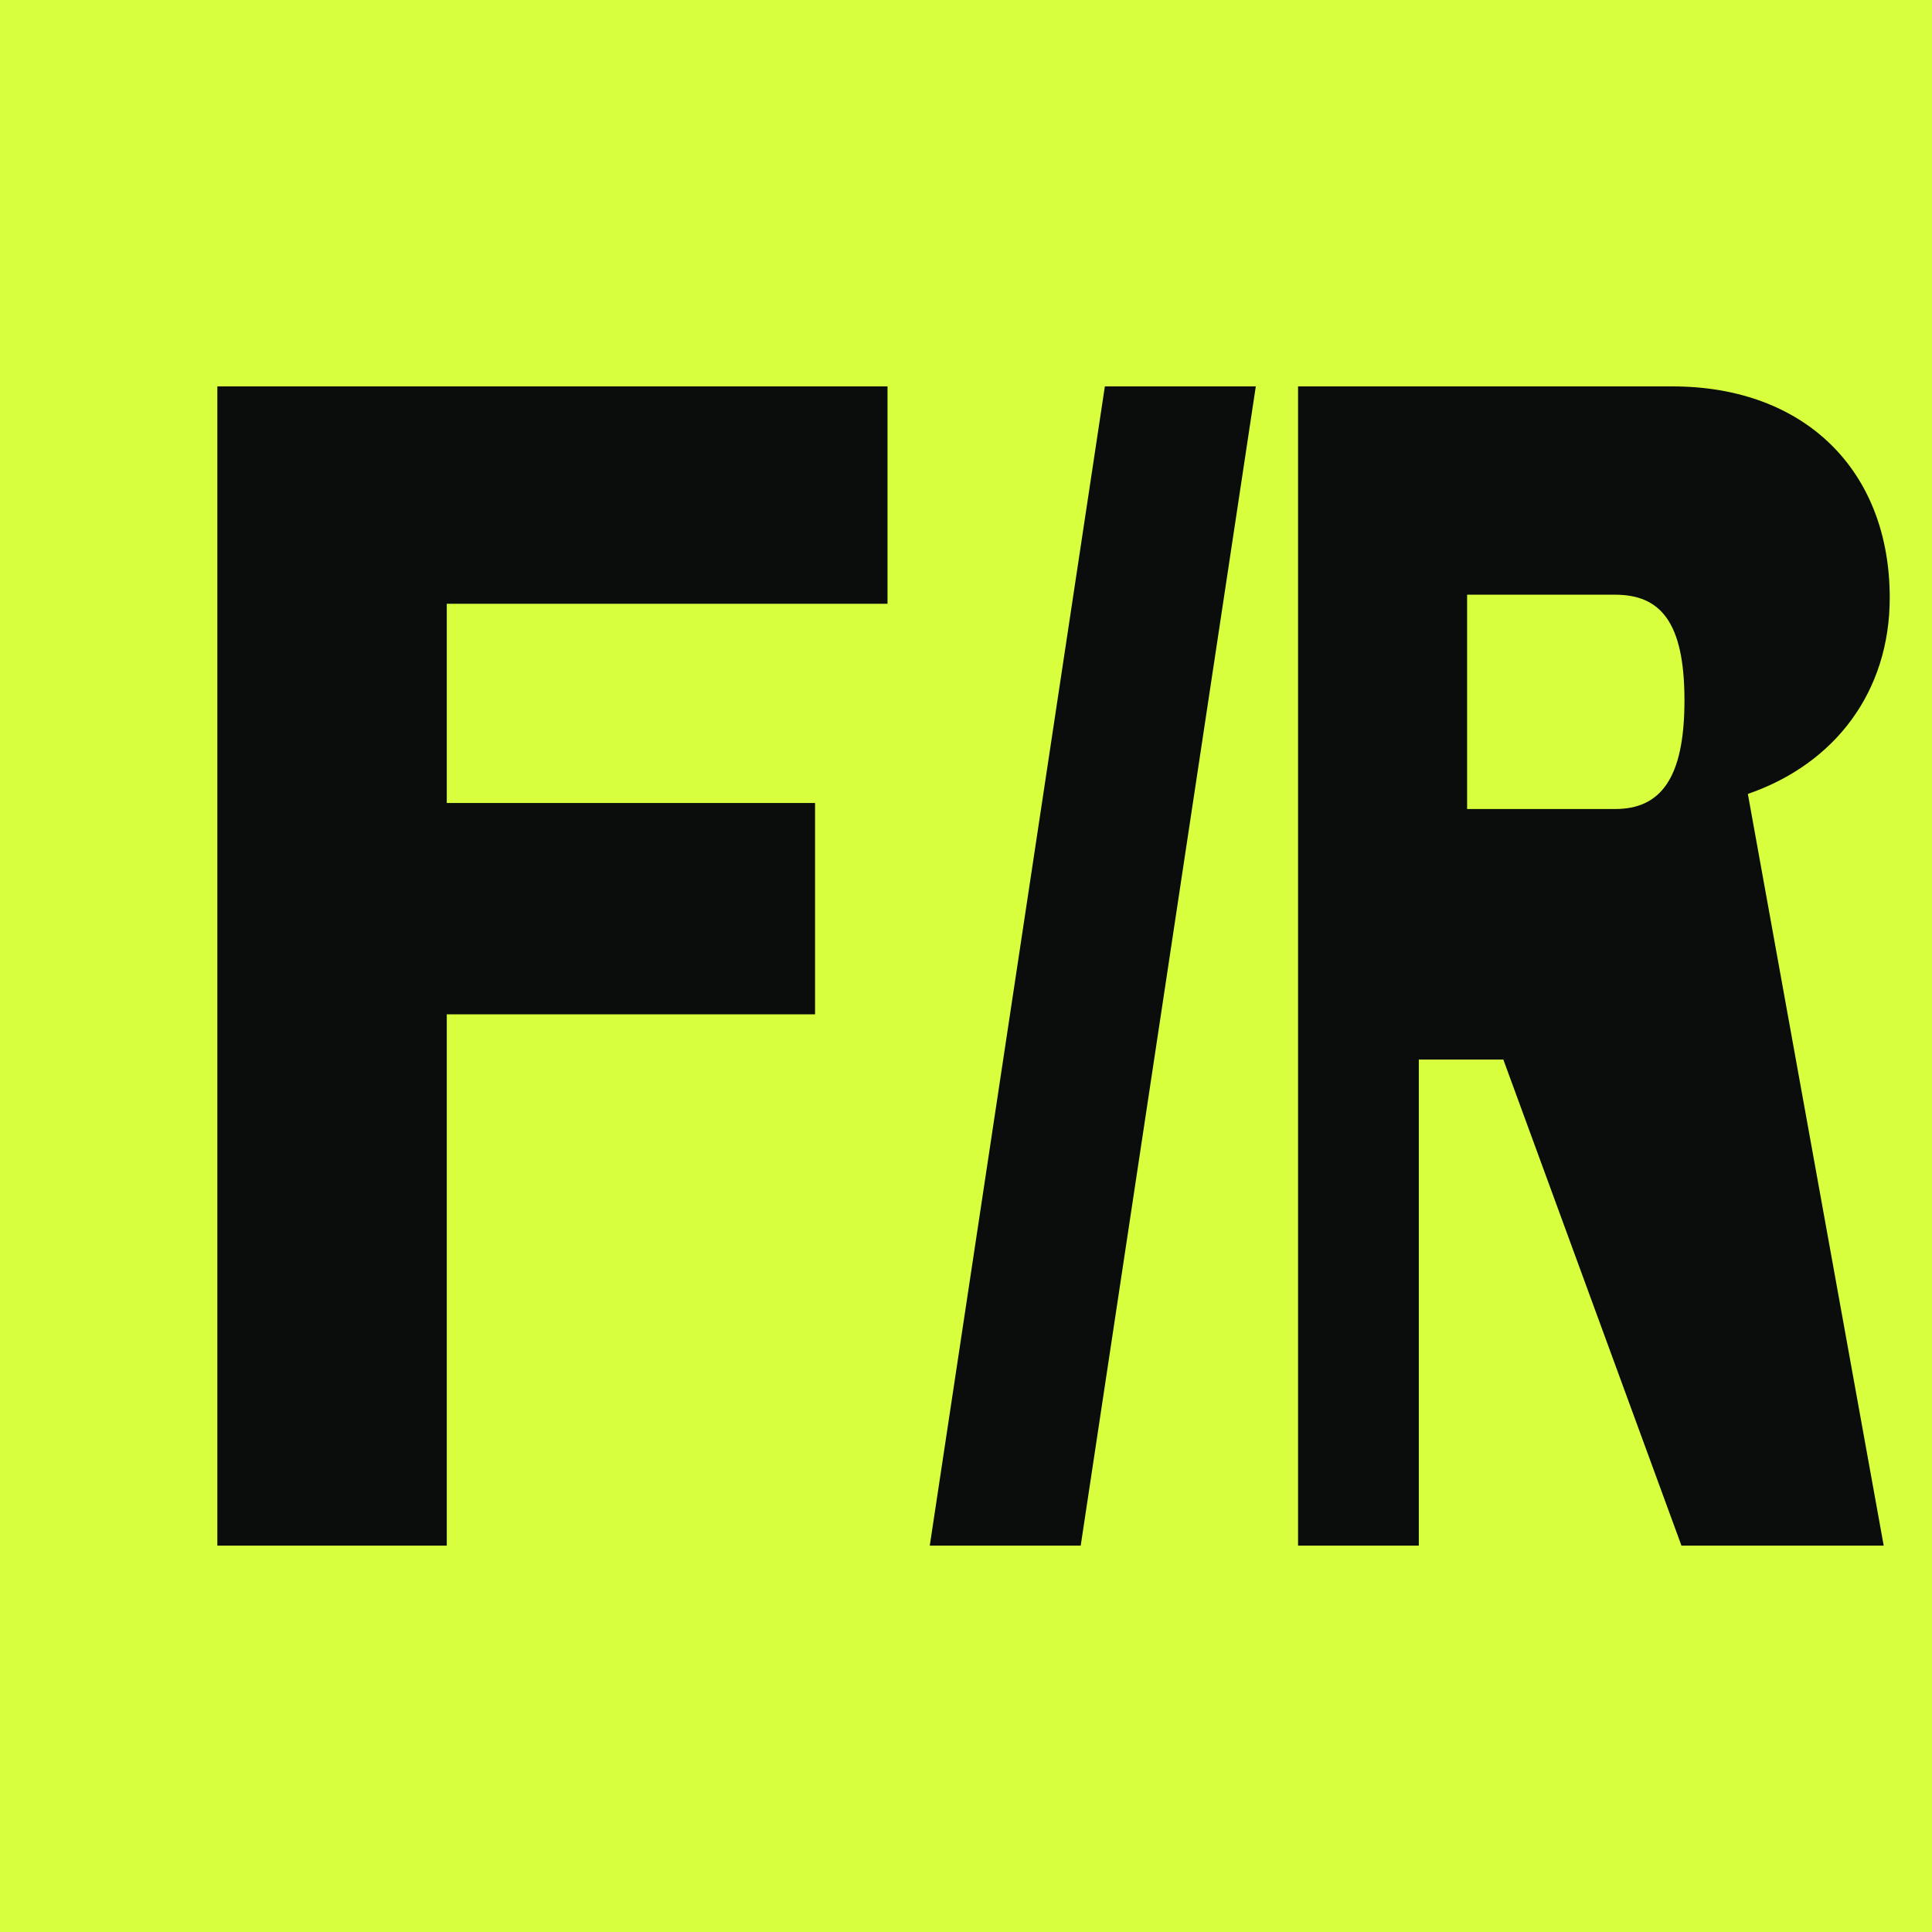
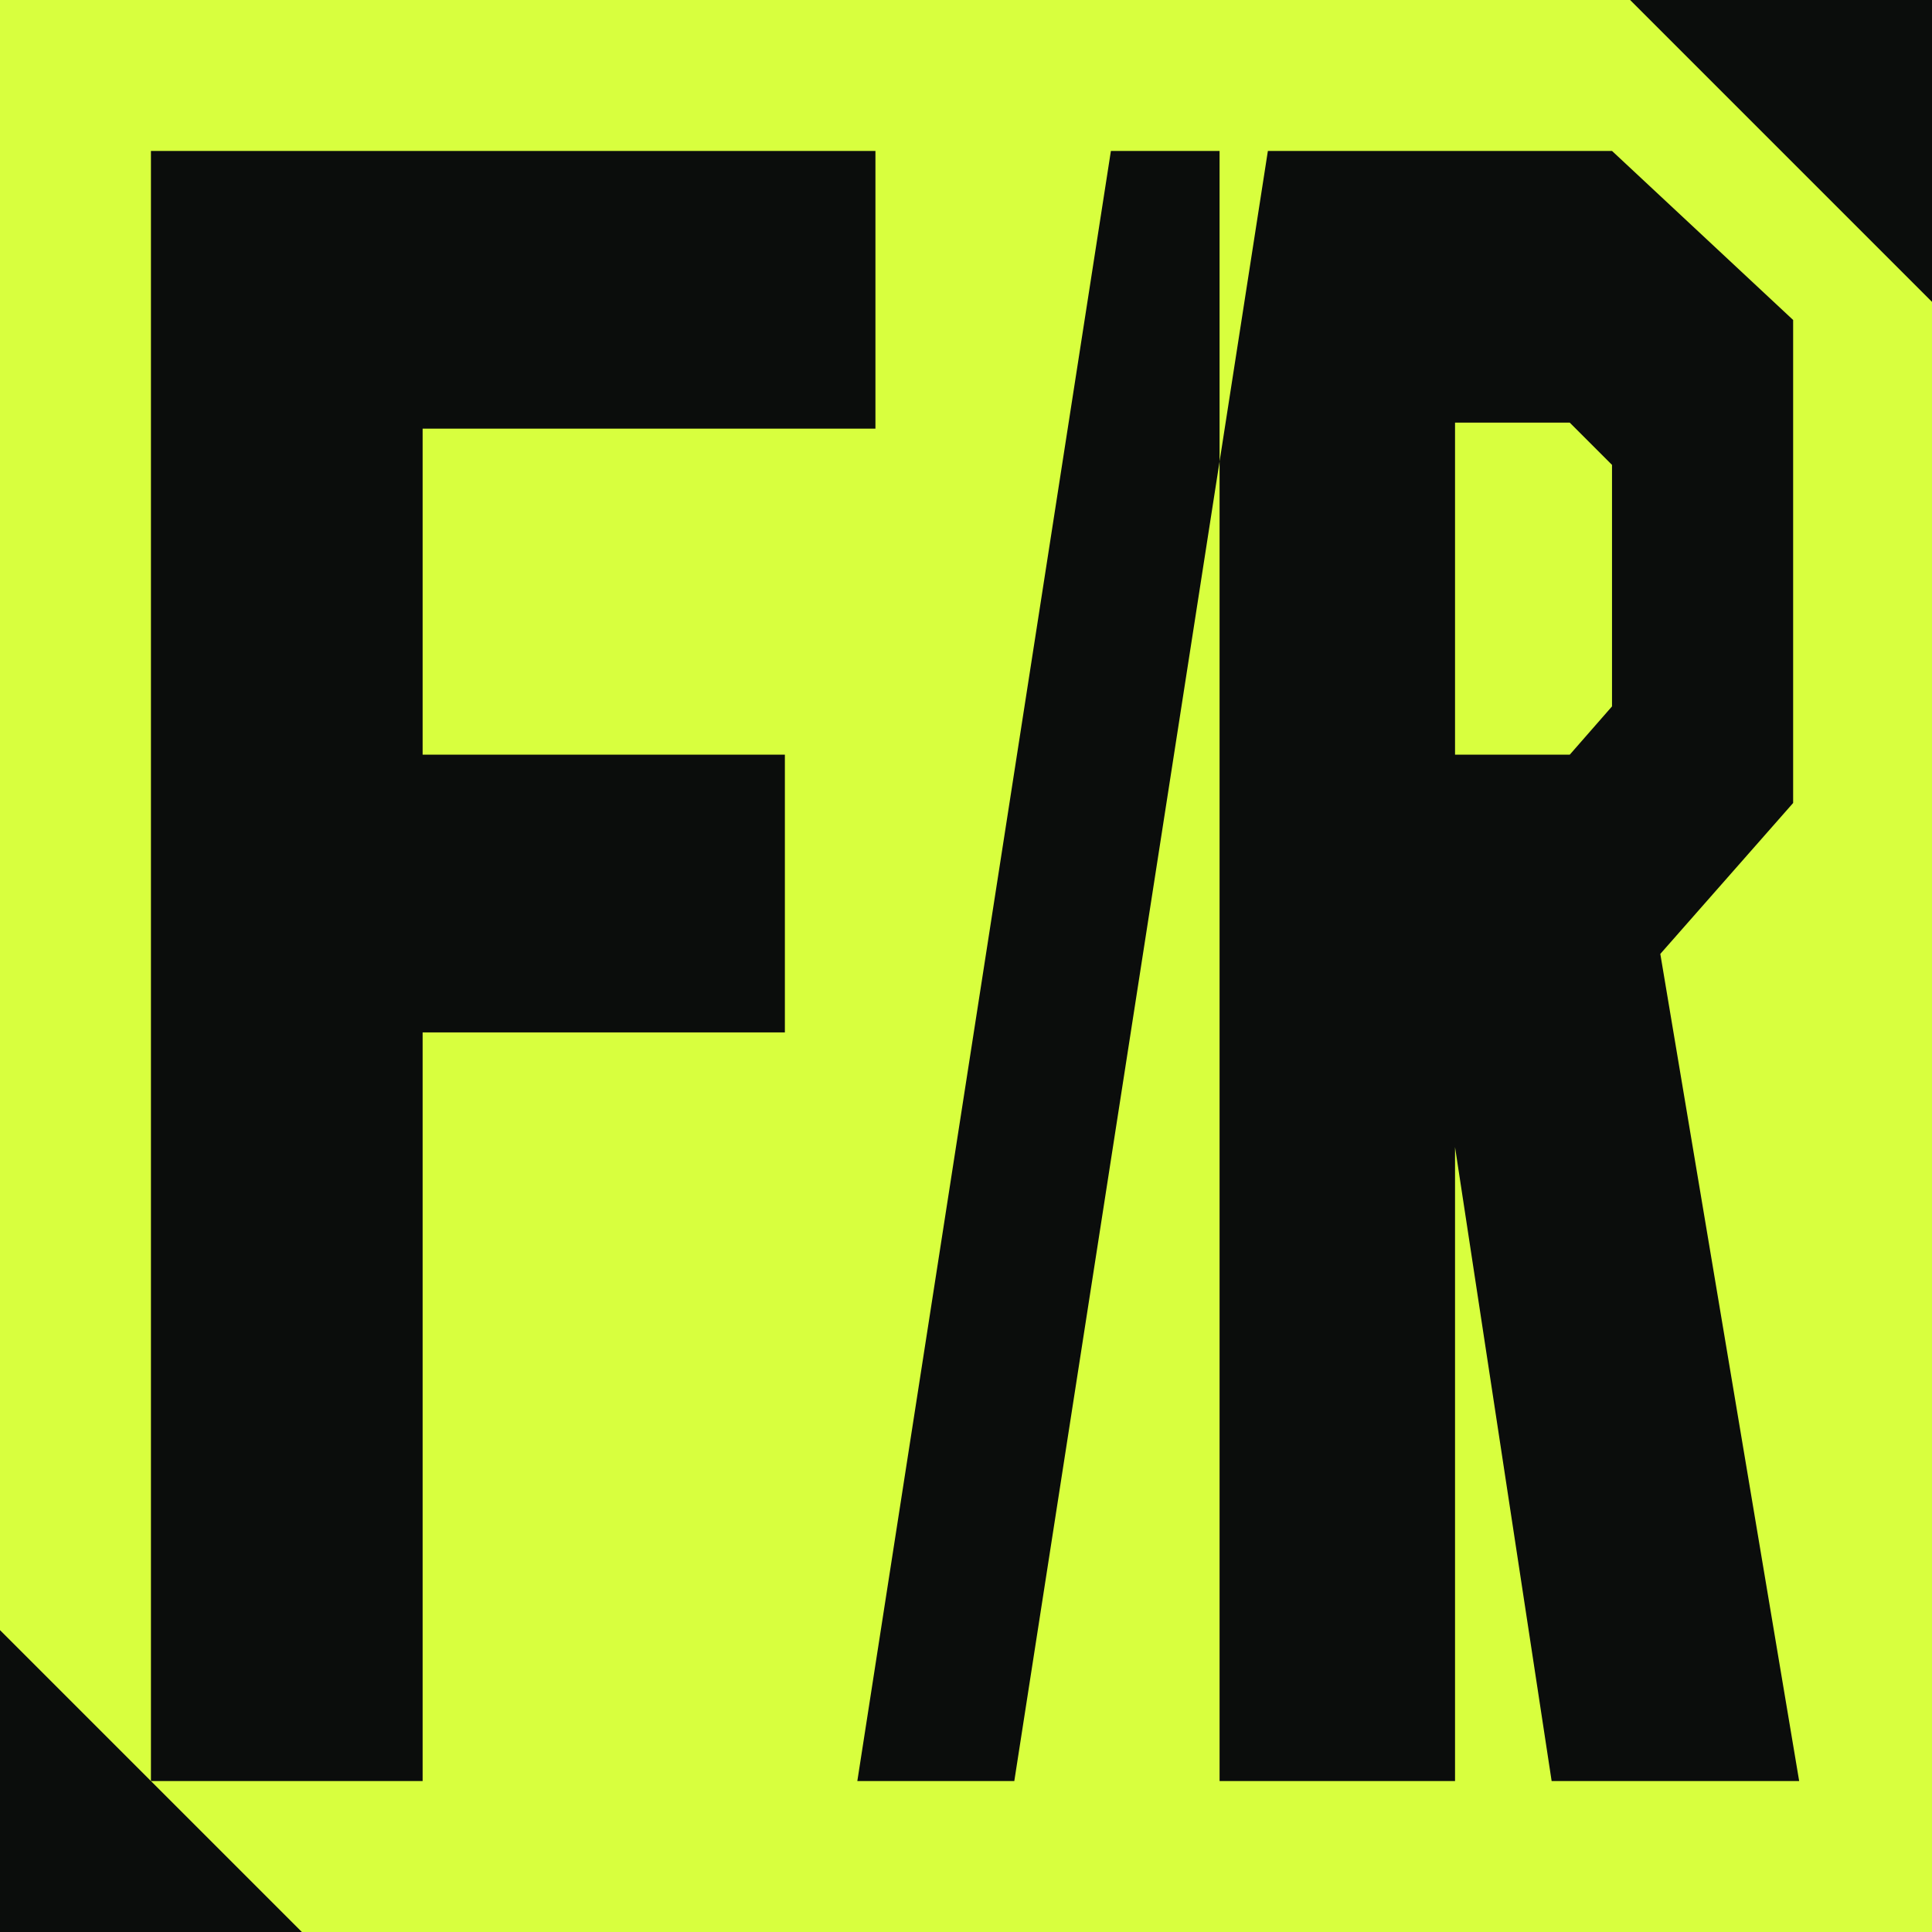
- <svg xmlns="http://www.w3.org/2000/svg" viewBox="0 0 32 32" role="img" aria-label="Fajar Rafsan">
-   <rect width="32" height="32" fill="#d8ff3e" />
-   <path fill="#0b0d0c" fill-rule="evenodd" d="M3.6 6.4h11.1v3.6H7.4v3.3h6.1v3.5H7.4V25.6H3.6V6.4Zm11.8 19.2L18.3 6.4h2.5L17.9 25.6h-2.5Zm6.1-19.2h6.2c2.2 0 3.6 1.4 3.6 3.5 0 1.55-.9 2.75-2.35 3.25L31.2 25.6h-3.35l-2.95-8.05h-1.4V25.6H21.5V6.4Zm2.8 3.45v3.55h2.45c.75 0 1.15-.5 1.15-1.8s-.4-1.75-1.15-1.75H24.3Z" />
+ <svg xmlns="http://www.w3.org/2000/svg" viewBox="0 0 32 32" role="img" aria-labelledby="favicon-title" shape-rendering="geometricPrecision">
+   <rect width="32" height="32" fill="#0b0d0c" />
+   <path fill="#d8ff3e" d="M0 0h27l5 5v27H5l-5-5Z" />
+   <path fill="#0b0d0c" fill-rule="evenodd" d="M2.5 2.5h12v4.6h-7.5v5.4h6v4.6h-6v12.4H2.5V2.5Zm11.7 27L18.4 2.5H21l-4.2 27h-2.6Zm6-27h6.5l3 2.8v8l-2.2 2.5 2.3 13.7h-4.1L24.1 19v10.5h-3.9V2.5Zm3.9 4.5v5.5H26l.7-.8v-4L26 7h-1.9Z" />
</svg>
